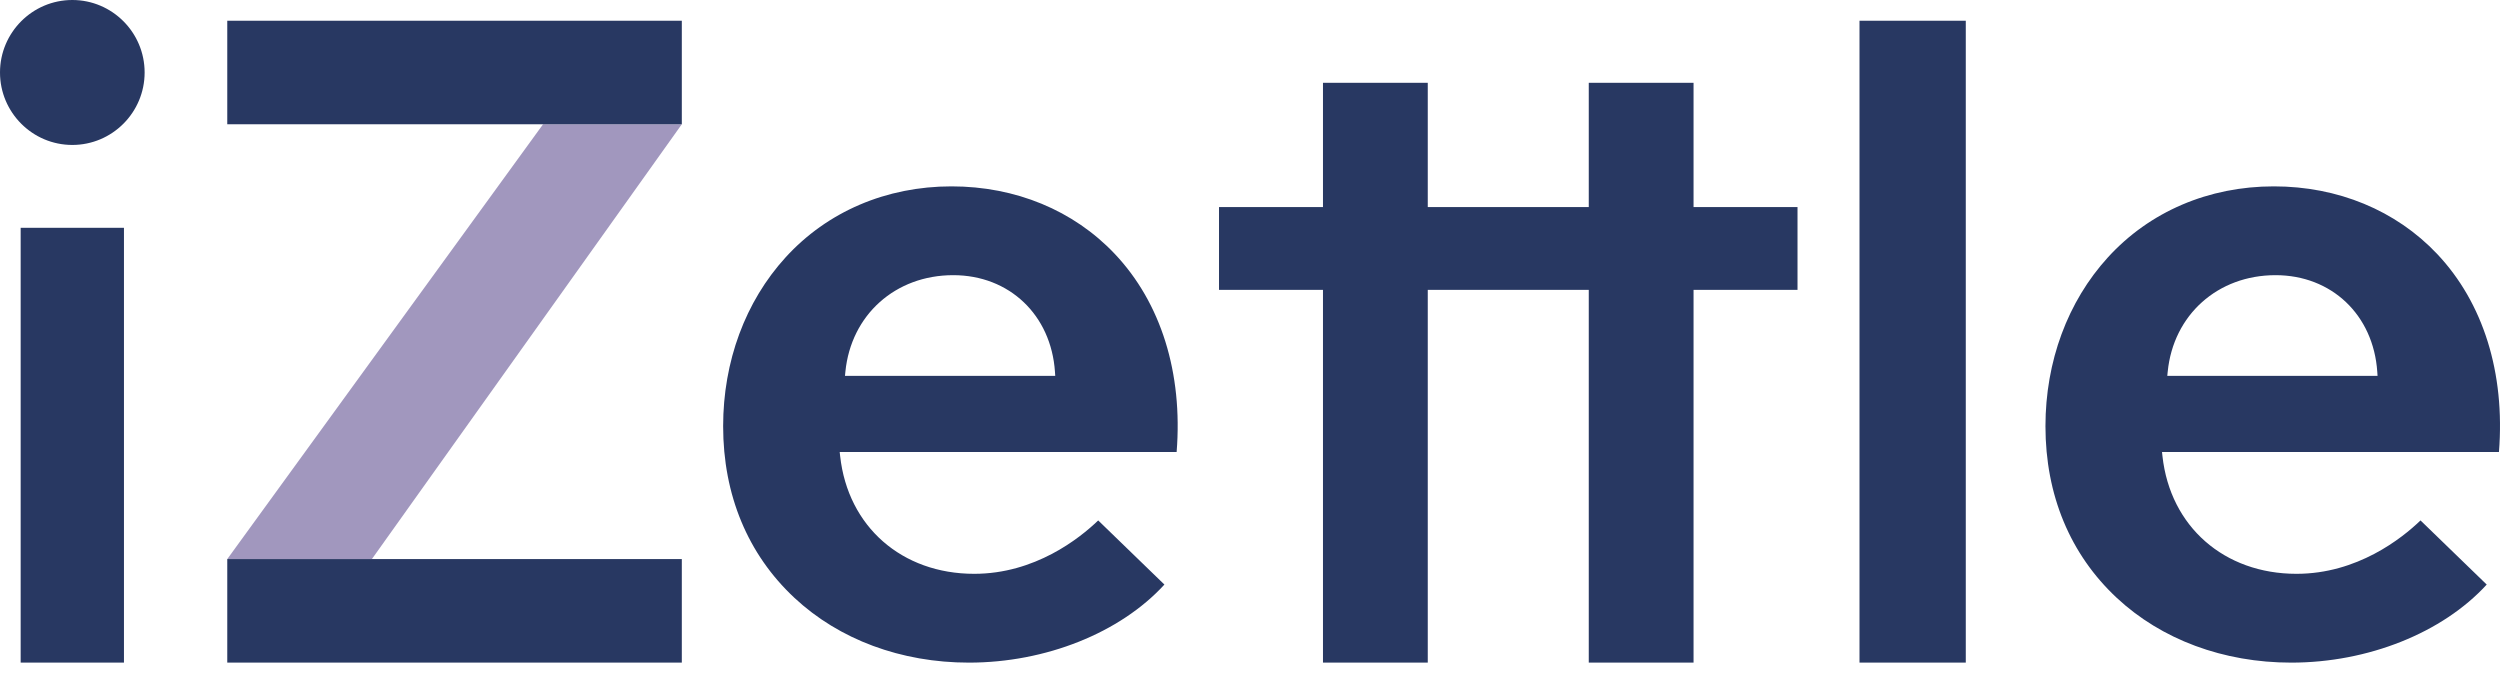
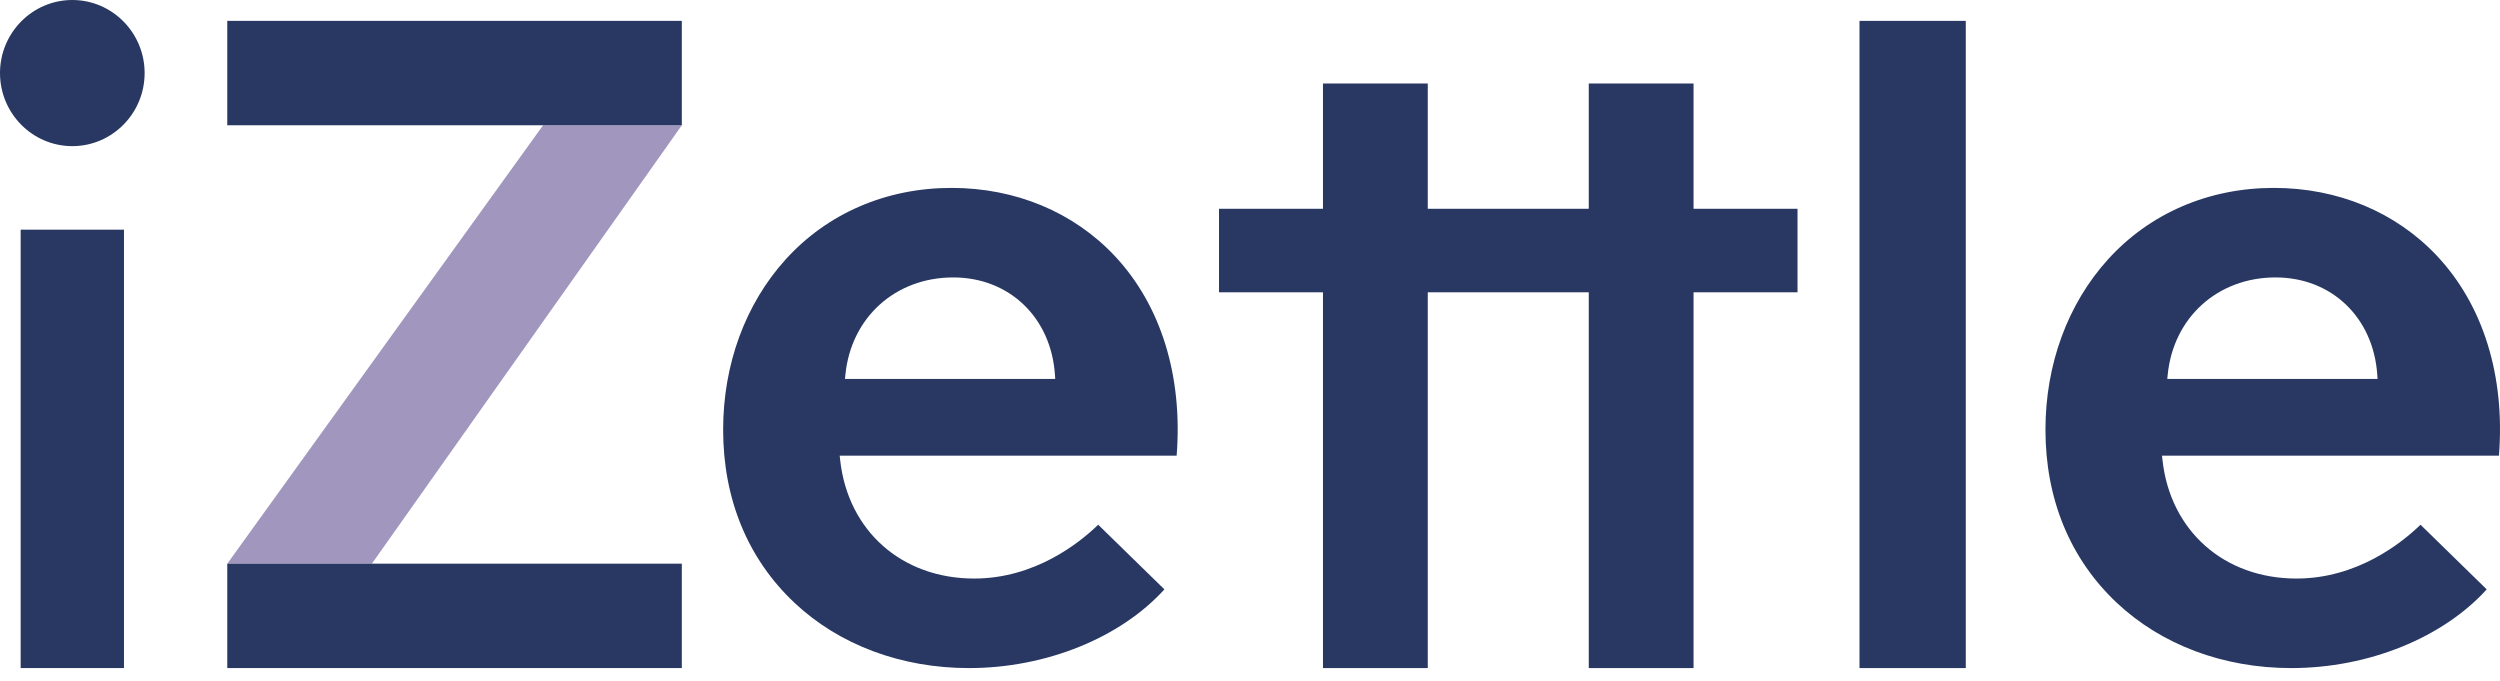
- <svg xmlns="http://www.w3.org/2000/svg" width="300" height="82">
+ <svg xmlns="http://www.w3.org/2000/svg" width="180" height="49">
  <g fill="none" fill-rule="evenodd">
-     <path fill="#283862" d="M274.951 79.515c-8.133 0-15.571-2.762-20.944-7.777-5.595-5.224-8.552-12.345-8.552-20.596 0-7.762 2.66-14.955 7.491-20.254 5.012-5.497 12.083-8.524 19.909-8.524 7.69 0 14.647 2.877 19.592 8.1 5.549 5.863 8.179 14.292 7.427 23.773H259.44l.056.507c.934 8.442 7.397 14.114 16.084 14.114 7.289 0 12.63-4.24 14.882-6.406l7.944 7.696c-5.297 5.787-14.236 9.367-23.455 9.367zm-1.886-46.495c-6.938 0-12.26 4.762-12.94 11.581l-.051.502h25.232l-.033-.488c-.462-6.827-5.482-11.595-12.208-11.595zM223.14 79.515h12.754V2.485H223.14zm-32.488 0V34.788h-19.32v44.727h-12.575V34.788h-12.476v-9.94h12.476V9.939h12.575v14.909h19.32V9.939h12.574v14.909h12.476v9.94h-12.476v44.727zm-74.379 0c-8.133 0-15.571-2.762-20.944-7.777-5.595-5.224-8.552-12.345-8.552-20.596 0-7.762 2.66-14.955 7.491-20.254 5.013-5.497 12.084-8.524 19.91-8.524 7.689 0 14.647 2.877 19.592 8.101 5.549 5.862 8.178 14.291 7.426 23.772h-40.434l.057.507c.933 8.442 7.396 14.114 16.083 14.114 7.289 0 12.631-4.24 14.883-6.406l7.944 7.696c-5.298 5.787-14.237 9.367-23.456 9.367zm-1.886-46.495c-6.938 0-12.26 4.762-12.94 11.581l-.05.502h25.231l-.032-.488c-.463-6.827-5.483-11.595-12.209-11.595z" />
-     <path fill="#A197BE" d="M65.169 14.909L27.272 67.091h17.352l37.194-52.182H65.169" />
-     <path fill="#283862" d="M27.272 14.909h54.546V2.485H27.272zm0 64.607h54.546V67.091H27.272zm-24.793-.001h12.397V27.333H2.479zm6.199-62.121C3.893 17.394 0 13.493 0 8.697 0 3.901 3.893 0 8.678 0c4.785 0 8.677 3.901 8.677 8.697 0 4.796-3.892 8.697-8.677 8.697z" />
+     <path fill="#283862" fill-rule="nonzero" d="M164.97 48.102c-4.88 0-9.342-1.671-12.566-4.705-3.357-3.16-5.131-7.468-5.131-12.459 0-4.696 1.596-9.047 4.495-12.253 3.007-3.325 7.25-5.156 11.945-5.156 4.613 0 8.788 1.74 11.755 4.9 3.33 3.547 4.908 8.646 4.456 14.381h-24.26l.034.307c.56 5.107 4.438 8.538 9.65 8.538 4.373 0 7.579-2.566 8.93-3.875l4.765 4.655c-3.178 3.501-8.541 5.667-14.072 5.667zm-1.131-28.127c-4.163 0-7.356 2.881-7.765 7.006l-.03.304h15.14l-.02-.296c-.278-4.13-3.29-7.014-7.325-7.014z" />
+     <path fill="#283862" d="M133.884 48.102h7.652V1.503h-7.652zm-19.493 0V21.045h-11.592v27.057h-7.545V21.045h-7.485v-6.013h7.485v-9.02h7.545v9.02h11.592v-9.02h7.545v9.02h7.485v6.013h-7.485v27.057z" />
+     <path fill="#283862" fill-rule="nonzero" d="M69.764 48.102c-4.88 0-9.343-1.671-12.566-4.705-3.357-3.16-5.132-7.468-5.132-12.459 0-4.696 1.596-9.047 4.495-12.253 3.008-3.325 7.25-5.156 11.946-5.156 4.613 0 8.788 1.74 11.755 4.9 3.33 3.547 4.907 8.646 4.456 14.381h-24.26l.033.307c.56 5.107 4.438 8.538 9.65 8.538 4.374 0 7.579-2.566 8.93-3.875l4.766 4.655c-3.178 3.501-8.542 5.667-14.073 5.667zm-1.132-28.127c-4.162 0-7.355 2.881-7.764 7.006l-.03.304h15.139l-.02-.296c-.277-4.13-3.29-7.014-7.325-7.014z" />
+     <path fill="#A197BE" d="M39.101 9.019L16.363 40.586h10.411L49.091 9.019h-9.99" />
+     <path fill="#283862" d="M16.363 9.019h32.728V1.503H16.363zm0 39.083h32.728v-7.516H16.363zm-14.876 0h7.439V16.535H1.487zm3.72-37.58C2.336 10.522 0 8.162 0 5.262 0 2.36 2.336 0 5.207 0c2.87 0 5.206 2.36 5.206 5.261 0 2.901-2.335 5.261-5.206 5.261z" />
  </g>
</svg>
